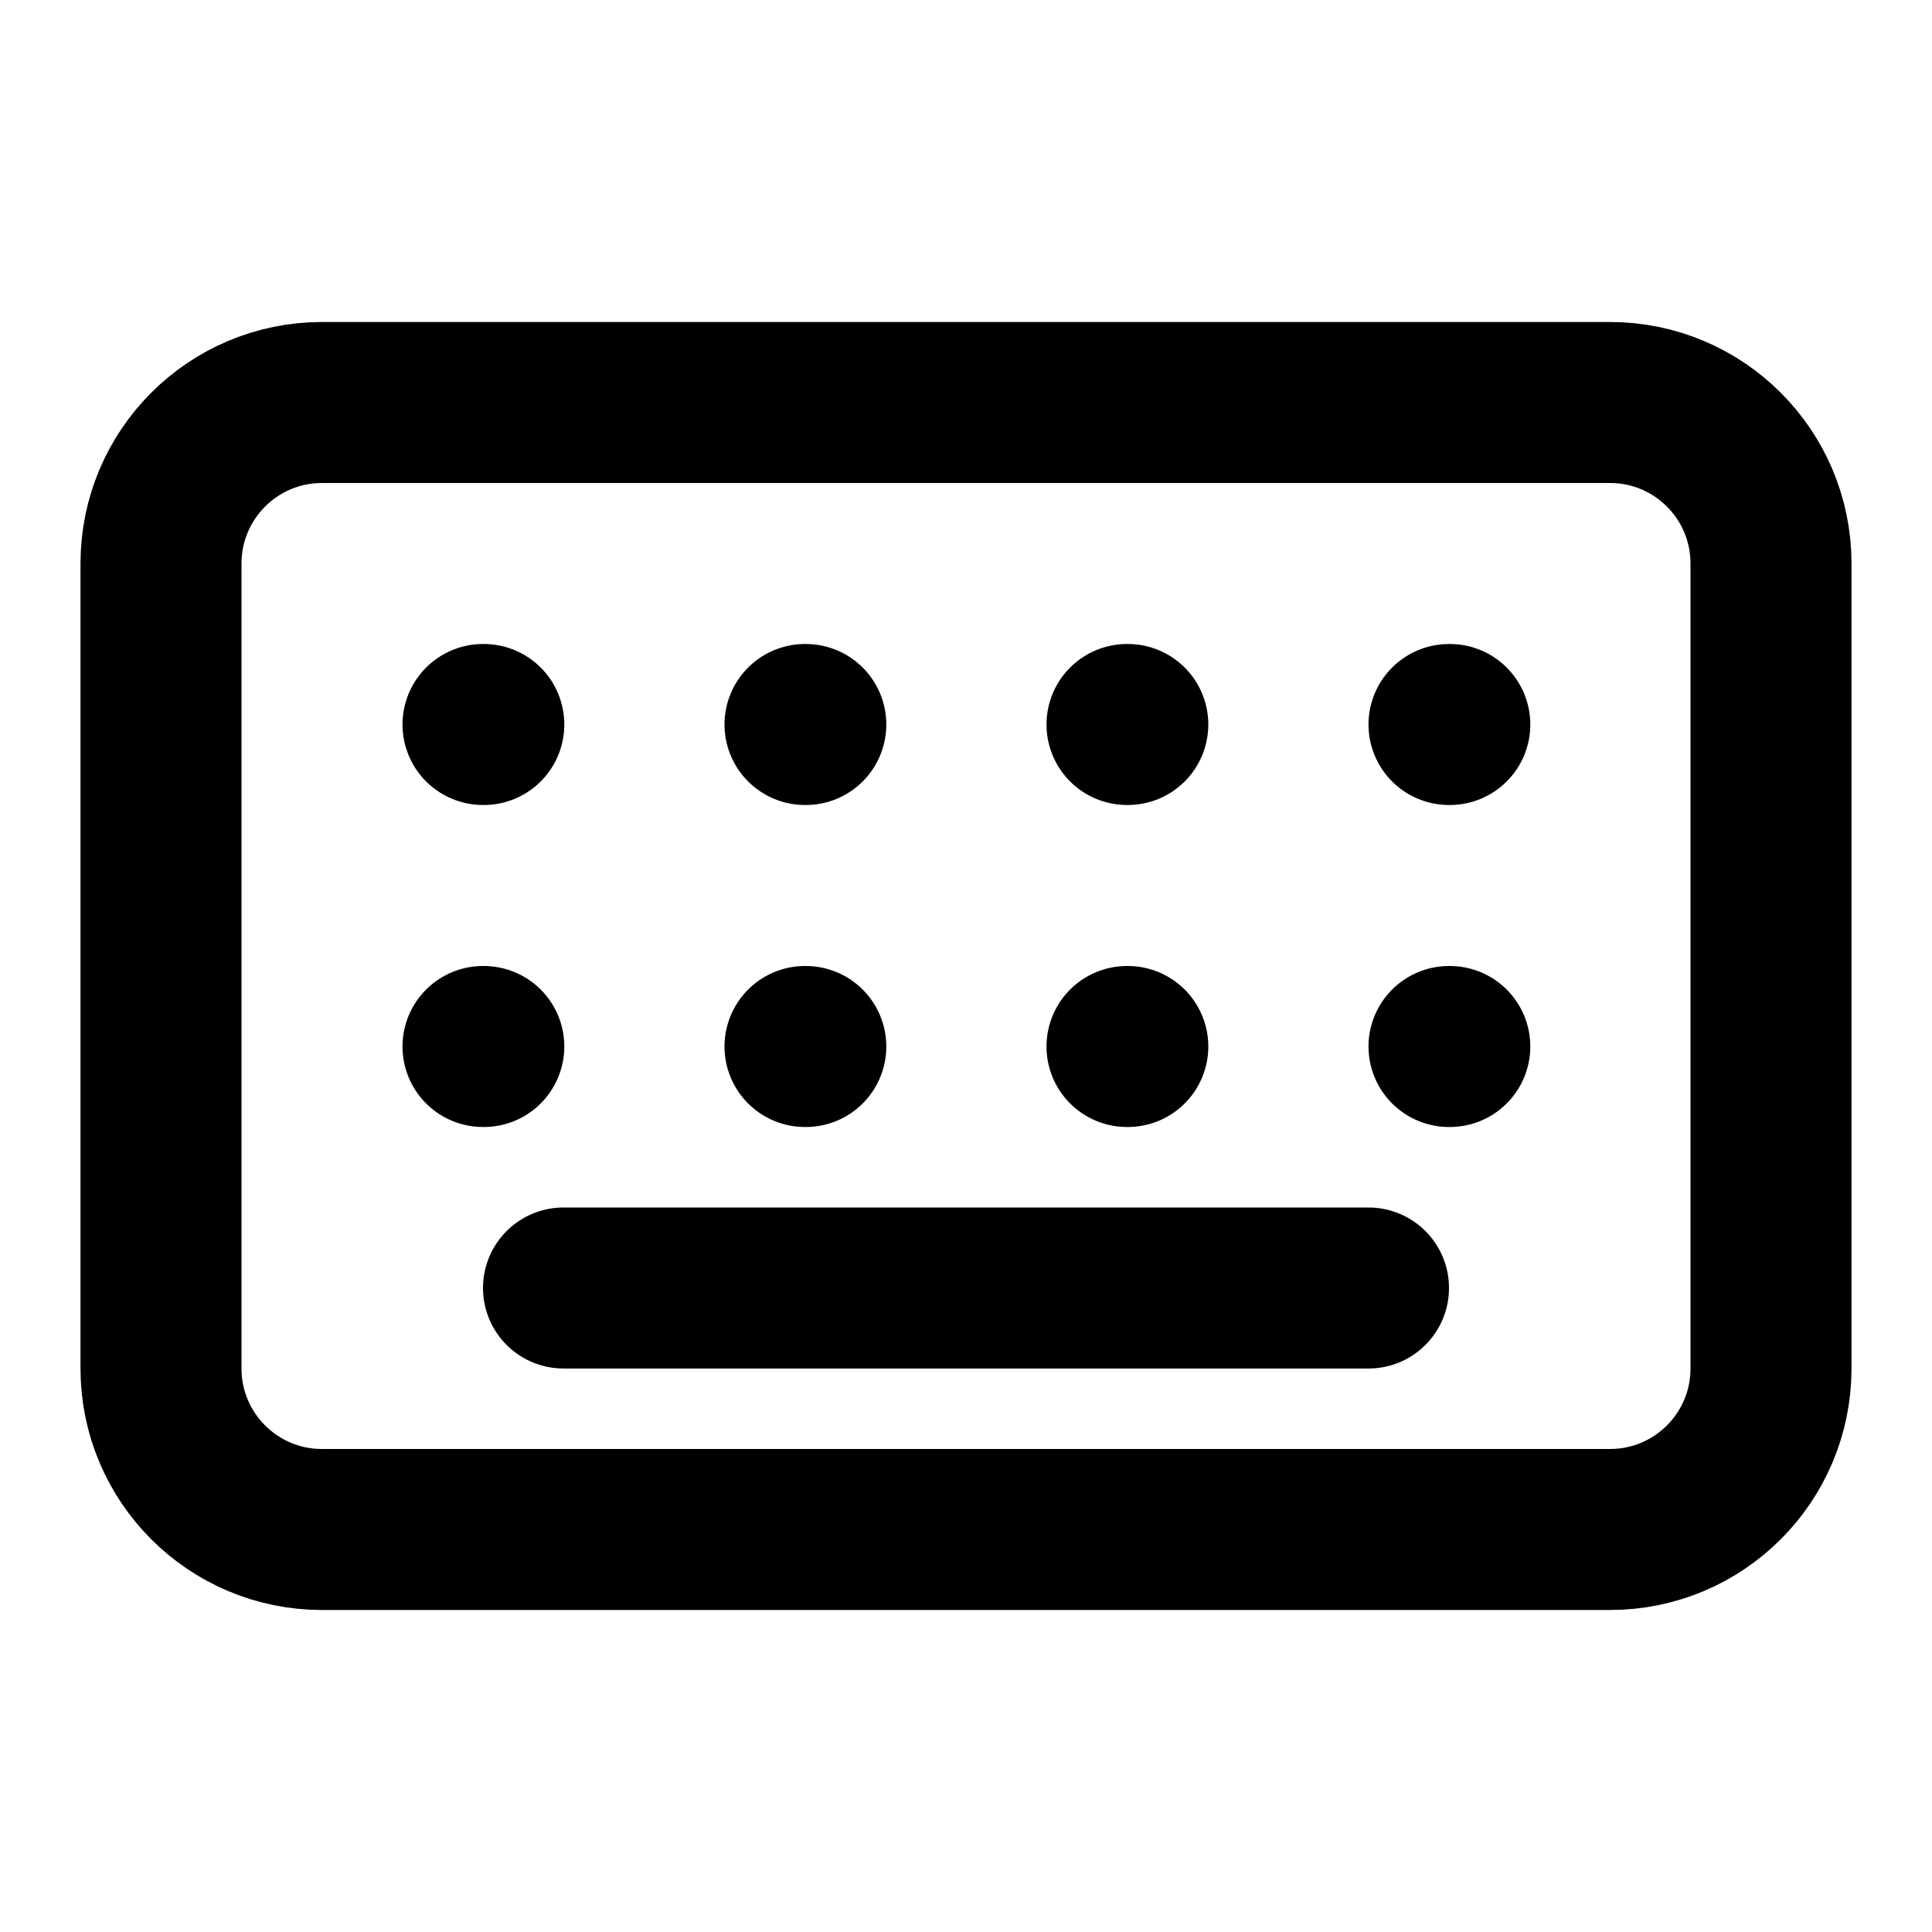
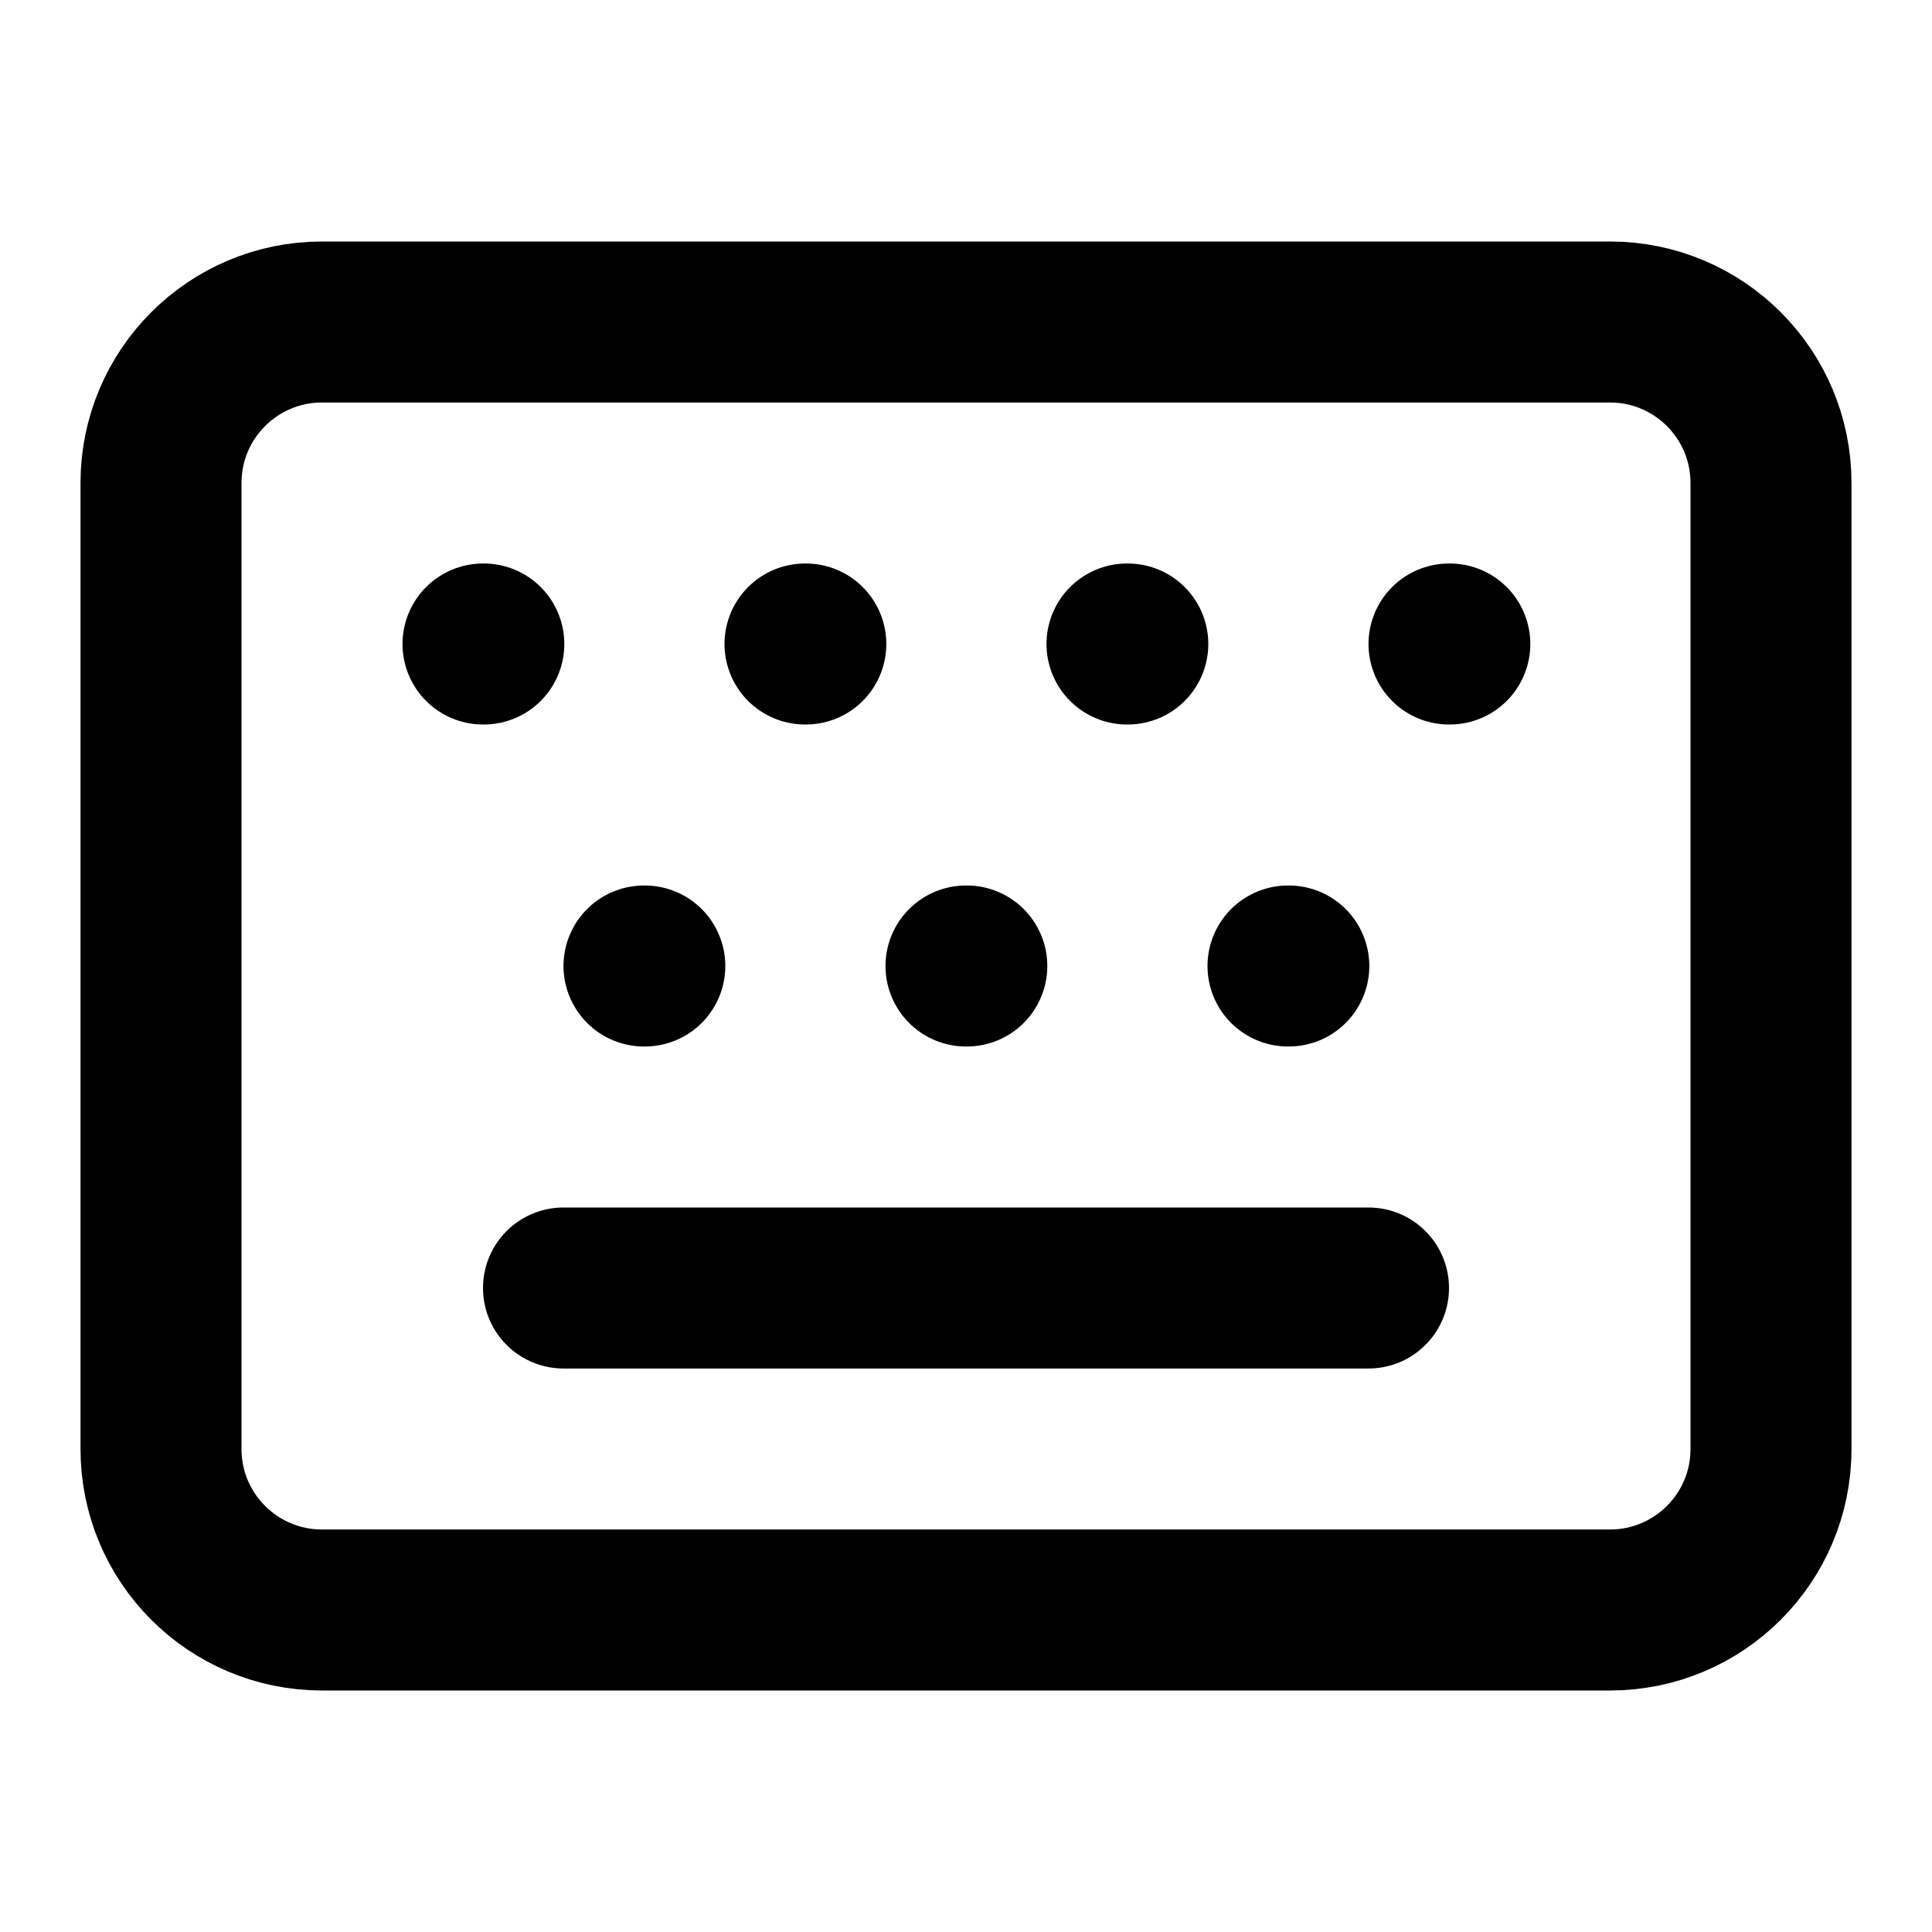
- <svg xmlns="http://www.w3.org/2000/svg" viewBox="0 0 24 24" width="24" height="24" fill="none" stroke="currentColor" stroke-width="2" stroke-linecap="round" stroke-linejoin="round">
-   <rect x="2" y="5" width="20" height="14" rx="2" />
-   <path d="M6 9h.01M10 9h.01M14 9h.01M18 9h.01M6 13h.01M10 13h.01M14 13h.01M18 13h.01M7 16h10" />
+ <svg xmlns="http://www.w3.org/2000/svg" width="24" height="24" viewBox="0 0 24 24" fill="none" stroke="currentColor" stroke-width="2" stroke-linecap="round" stroke-linejoin="round">
+   <path d="M10 8h.01" />
+   <path d="M12 12h.01" />
+   <path d="M14 8h.01" />
+   <path d="M16 12h.01" />
+   <path d="M18 8h.01" />
+   <path d="M6 8h.01" />
+   <path d="M7 16h10" />
+   <path d="M8 12h.01" />
+   <rect width="20" height="16" x="2" y="4" rx="2" />
</svg>
